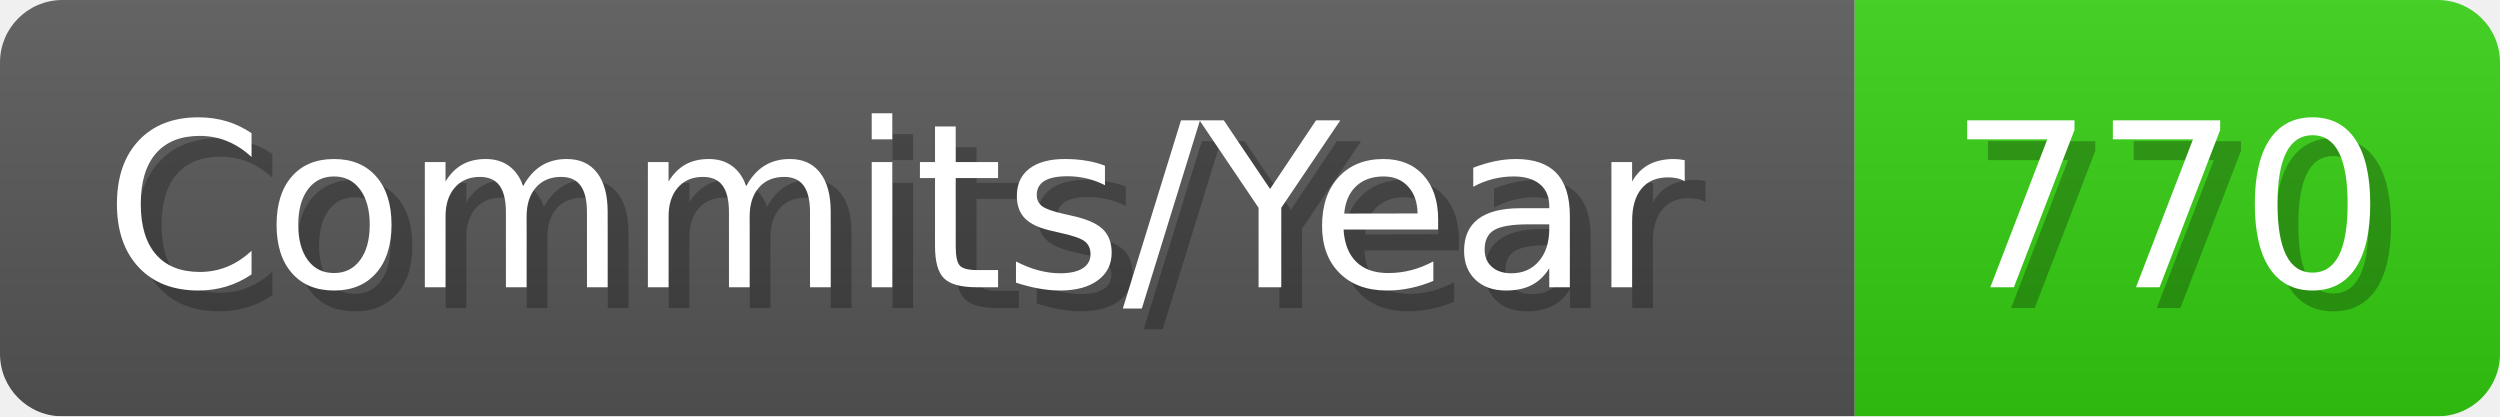
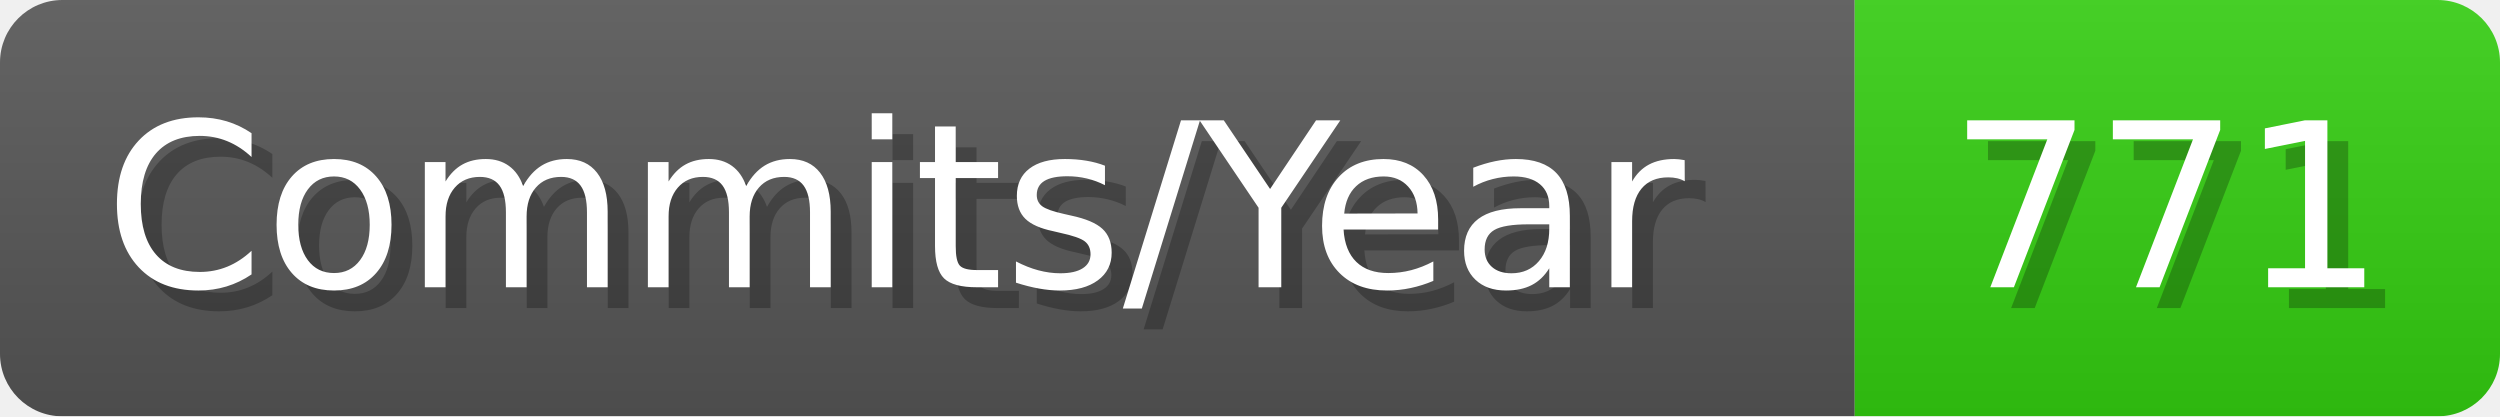
- <svg xmlns="http://www.w3.org/2000/svg" width="120.1" height="20" viewBox="0 0 1201 200" role="img" aria-label="Commits/Year: 770">
+ <svg xmlns="http://www.w3.org/2000/svg" width="120.1" height="20" viewBox="0 0 1201 200" role="img" aria-label="Commits/Year: 771">
  <linearGradient id="aUPdi" x2="0" y2="100%">
    <stop offset="0" stop-opacity=".1" stop-color="#EEE" />
    <stop offset="1" stop-opacity=".1" />
  </linearGradient>
  <mask id="WfAiQ">
    <rect width="1201" height="200" rx="30" fill="#FFF" />
  </mask>
  <g mask="url(#WfAiQ)">
    <rect width="891" height="200" fill="#555" />
    <rect width="310" height="200" fill="#3C1" x="891" />
    <rect width="1201" height="200" fill="url(#aUPdi)" />
  </g>
  <g aria-hidden="true" fill="#fff" text-anchor="start" font-family="Verdana,DejaVu Sans,sans-serif" font-size="110">
    <text x="60" y="148" textLength="791" fill="#000" opacity="0.25">Commits/Year</text>
    <text x="50" y="138" textLength="791">Commits/Year</text>
-     <text x="946" y="148" textLength="210" fill="#000" opacity="0.25">770</text>
-     <text x="936" y="138" textLength="210">770</text>
+     <text x="946" y="148" textLength="210" fill="#000" opacity="0.25">771</text>
+     <text x="936" y="138" textLength="210">771</text>
  </g>
</svg>
